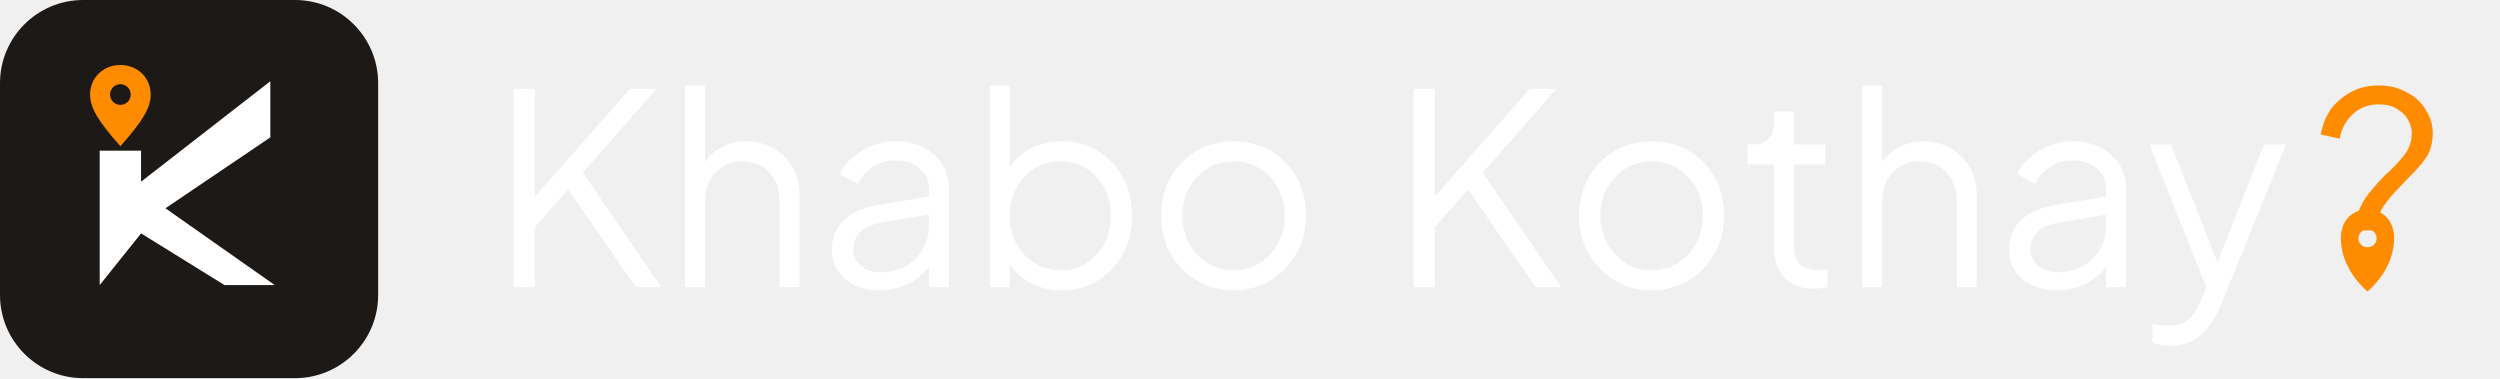
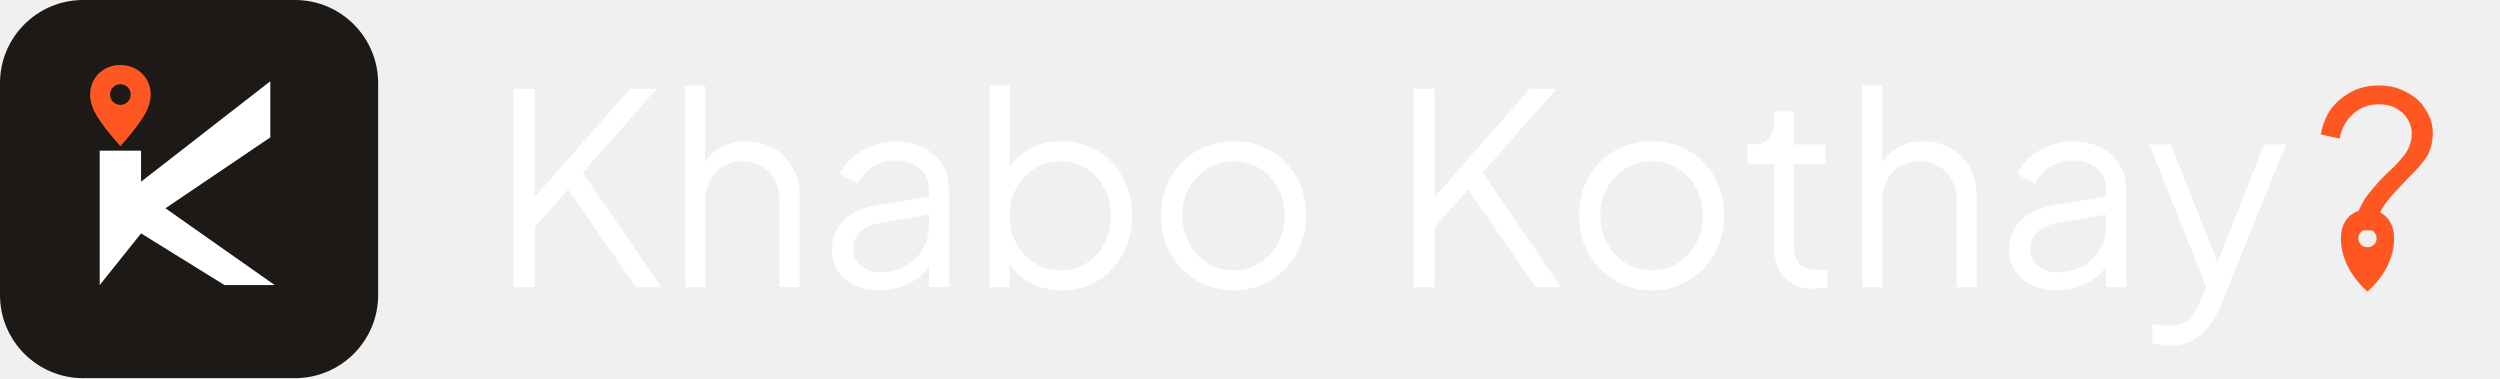
<svg xmlns="http://www.w3.org/2000/svg" viewBox="0 0 357 54" width="357" height="54">
  <rect width="54" height="54" rx="11.88" fill="#1C1917" />
  <g transform="scale(0.1054688)">
-     <path d="M 163 198     C 134 165 122 147 122 128     C 122 105 140 88 163 88     C 186 88 204 105 204 128     C 204 147 192 165 163 198 Z     M 163 114     A 14 14 0 1 0 163 142     A 14 14 0 1 0 163 114 Z" fill="#FF8C00" fill-rule="evenodd" />
+     <path d="M 163 198     C 134 165 122 147 122 128     C 122 105 140 88 163 88     C 186 88 204 105 204 128     C 204 147 192 165 163 198 Z     M 163 114     A 14 14 0 1 0 163 142     A 14 14 0 1 0 163 114 Z" fill="#FF5722" fill-rule="evenodd" />
    <path d="M 135 204     L 191 204     L 191 246     L 366 110     L 366 186     L 224 282     L 372 386     L 304 386     L 191 316     L 135 386     Z" fill="#FFFFFF" />
  </g>
  <path d="M76.38 41L73.34 41L73.34 12.69L76.38 12.69L76.38 29.22L75.70 28.88L89.95 12.69L93.75 12.69L82.31 25.69L82.46 23.52L94.43 41L90.79 41L81.13 27.05L76.38 32.45 M100.68 41L97.83 41L97.83 12.23L100.68 12.23L100.68 24.58L100.03 24.43Q100.79 22.46 102.52 21.32Q104.25 20.18 106.53 20.18Q108.69 20.18 110.42 21.16Q112.15 22.15 113.16 23.88Q114.17 25.61 114.17 27.78L114.17 41L111.32 41L111.32 28.88Q111.32 27.02 110.63 25.72Q109.95 24.43 108.75 23.73Q107.55 23.03 106.03 23.03Q104.51 23.03 103.30 23.73Q102.08 24.43 101.38 25.74Q100.68 27.05 100.68 28.88 M125.52 41.46Q123.58 41.46 122.06 40.72Q120.54 39.97 119.66 38.68Q118.79 37.39 118.79 35.72Q118.79 34.12 119.47 32.81Q120.16 31.50 121.60 30.59Q123.05 29.68 125.29 29.30L133.27 27.97L133.27 30.55L125.97 31.77Q123.77 32.15 122.80 33.17Q121.83 34.20 121.83 35.60Q121.83 36.97 122.91 37.92Q124 38.87 125.71 38.87Q127.80 38.87 129.35 37.98Q130.91 37.09 131.79 35.57Q132.66 34.05 132.66 32.18L132.66 27.02Q132.66 25.19 131.33 24.05Q130 22.91 127.87 22.91Q126.01 22.91 124.60 23.84Q123.20 24.77 122.51 26.26L119.93 24.85Q120.50 23.56 121.73 22.49Q122.97 21.43 124.57 20.80Q126.16 20.18 127.87 20.18Q130.11 20.18 131.84 21.05Q133.57 21.92 134.54 23.46Q135.51 25 135.51 27.02L135.51 41L132.66 41L132.66 36.93L133.08 37.35Q132.55 38.49 131.43 39.42Q130.30 40.35 128.80 40.91Q127.30 41.46 125.52 41.46 M151.62 41.46Q149 41.46 146.89 40.26Q144.78 39.06 143.72 36.86L144.18 36.44L144.18 41L141.33 41L141.33 12.23L144.18 12.23L144.18 25.19L143.72 24.39Q144.94 22.46 146.97 21.32Q149 20.18 151.62 20.18Q154.51 20.18 156.77 21.56Q159.03 22.95 160.34 25.34Q161.66 27.74 161.66 30.82Q161.66 33.86 160.34 36.27Q159.03 38.68 156.77 40.07Q154.51 41.46 151.62 41.46M151.47 38.61Q153.52 38.61 155.14 37.58Q156.75 36.55 157.69 34.79Q158.62 33.02 158.62 30.82Q158.62 28.57 157.69 26.83Q156.75 25.08 155.14 24.05Q153.52 23.03 151.47 23.03Q149.42 23.03 147.77 24.05Q146.11 25.08 145.15 26.84Q144.18 28.61 144.18 30.82Q144.18 33.02 145.15 34.79Q146.11 36.55 147.77 37.58Q149.42 38.61 151.47 38.61 M176.16 41.46Q173.28 41.46 170.92 40.07Q168.56 38.68 167.18 36.27Q165.79 33.86 165.79 30.78Q165.79 27.74 167.16 25.34Q168.53 22.95 170.86 21.56Q173.20 20.18 176.16 20.18Q179.13 20.18 181.46 21.54Q183.80 22.91 185.15 25.31Q186.50 27.70 186.50 30.78Q186.50 33.89 185.09 36.31Q183.69 38.72 181.35 40.09Q179.01 41.46 176.16 41.46M176.16 38.61Q178.22 38.61 179.87 37.58Q181.52 36.55 182.49 34.77Q183.46 32.98 183.46 30.78Q183.46 28.57 182.49 26.83Q181.52 25.08 179.87 24.05Q178.22 23.03 176.16 23.03Q174.11 23.03 172.46 24.05Q170.81 25.08 169.82 26.83Q168.83 28.57 168.83 30.78Q168.83 32.98 169.82 34.77Q170.81 36.55 172.46 37.58Q174.11 38.61 176.16 38.61" fill="#FFFFFF" />
  <path d="M204.88 41L201.84 41L201.84 12.69L204.88 12.69L204.88 29.22L204.20 28.88L218.45 12.69L222.25 12.69L210.81 25.69L210.96 23.52L222.93 41L219.29 41L209.63 27.05L204.88 32.45 M235.86 41.46Q232.98 41.46 230.62 40.07Q228.26 38.68 226.88 36.27Q225.49 33.86 225.49 30.78Q225.49 27.74 226.86 25.34Q228.23 22.95 230.56 21.56Q232.90 20.18 235.86 20.18Q238.83 20.18 241.17 21.54Q243.50 22.91 244.85 25.31Q246.20 27.70 246.20 30.78Q246.20 33.89 244.79 36.31Q243.39 38.72 241.05 40.09Q238.71 41.46 235.86 41.46M235.86 38.61Q237.92 38.61 239.57 37.58Q241.22 36.55 242.19 34.77Q243.16 32.98 243.16 30.78Q243.16 28.57 242.19 26.83Q241.22 25.08 239.57 24.05Q237.92 23.03 235.86 23.03Q233.81 23.03 232.16 24.05Q230.51 25.08 229.52 26.83Q228.53 28.57 228.53 30.78Q228.53 32.98 229.52 34.77Q230.51 36.55 232.16 37.58Q233.81 38.61 235.86 38.61 M259.02 41.23Q256.28 41.23 254.80 39.63Q253.32 38.04 253.32 35.07L253.32 23.48L249.55 23.48L249.55 20.63L250.50 20.63Q251.80 20.63 252.56 19.78Q253.32 18.92 253.32 17.63L253.32 15.92L256.17 15.92L256.17 20.63L260.65 20.63L260.65 23.48L256.17 23.48L256.17 35.07Q256.17 36.10 256.47 36.88Q256.77 37.66 257.51 38.11Q258.26 38.57 259.51 38.57Q259.81 38.57 260.23 38.53Q260.65 38.49 260.95 38.45L260.95 41Q260.50 41.11 259.93 41.17Q259.36 41.23 259.02 41.23 M268.78 41L265.93 41L265.93 12.23L268.78 12.23L268.78 24.58L268.13 24.43Q268.89 22.46 270.62 21.32Q272.35 20.18 274.63 20.18Q276.79 20.18 278.52 21.16Q280.25 22.15 281.26 23.88Q282.27 25.61 282.27 27.78L282.27 41L279.42 41L279.42 28.88Q279.42 27.02 278.73 25.72Q278.05 24.43 276.85 23.73Q275.65 23.03 274.13 23.03Q272.61 23.03 271.40 23.73Q270.18 24.43 269.48 25.74Q268.78 27.05 268.78 28.88 M293.62 41.46Q291.68 41.46 290.16 40.72Q288.64 39.97 287.76 38.68Q286.89 37.39 286.89 35.72Q286.89 34.12 287.57 32.81Q288.26 31.50 289.70 30.59Q291.15 29.68 293.39 29.30L301.37 27.97L301.37 30.55L294.07 31.77Q291.87 32.15 290.90 33.17Q289.93 34.20 289.93 35.60Q289.93 36.97 291.01 37.92Q292.10 38.87 293.81 38.87Q295.90 38.87 297.45 37.98Q299.01 37.09 299.89 35.57Q300.76 34.05 300.76 32.18L300.76 27.02Q300.76 25.19 299.43 24.05Q298.10 22.91 295.97 22.91Q294.11 22.91 292.70 23.84Q291.30 24.77 290.61 26.26L288.03 24.85Q288.60 23.56 289.84 22.49Q291.07 21.43 292.67 20.80Q294.26 20.18 295.97 20.18Q298.21 20.18 299.94 21.05Q301.67 21.92 302.64 23.46Q303.61 25 303.61 27.02L303.61 41L300.76 41L300.76 36.93L301.18 37.35Q300.65 38.49 299.53 39.42Q298.40 40.35 296.90 40.91Q295.40 41.46 293.62 41.46 M309.84 49.36Q309.24 49.36 308.61 49.27Q307.98 49.17 307.37 48.94L307.37 46.28Q307.75 46.32 308.34 46.41Q308.93 46.51 309.54 46.51Q311.40 46.51 312.39 45.73Q313.38 44.95 314.33 42.75L315.62 39.71L315.54 42.22L306.92 20.63L310 20.63L317.06 38.45L316.27 38.45L323.30 20.63L326.45 20.63L317.14 43.58Q316.53 45.07 315.60 46.40Q314.67 47.73 313.26 48.54Q311.86 49.36 309.84 49.36" fill="#FFFFFF" />
-   <path d="M339.50 32.90L336.40 32.90L336.40 32.50Q336.40 30.80 337.10 29.50Q337.70 28.20 338.70 27.10Q339.60 26 340.60 25Q342.10 23.70 343.20 22.30Q344.40 20.90 344.40 19Q344.40 18 343.80 17Q343.30 16.10 342.20 15.50Q341.20 14.90 339.70 14.90Q337.60 14.90 336.10 16.20Q334.50 17.60 334.10 19.80L331.40 19.20Q331.80 17.10 332.90 15.50Q334.10 14 335.80 13.10Q337.50 12.20 339.70 12.20Q342 12.20 343.70 13.20Q345.50 14.10 346.40 15.70Q347.40 17.20 347.40 19Q347.40 20.70 346.70 22.10Q345.90 23.40 344.80 24.50Q343.70 25.60 342.60 26.80Q341.40 28 340.40 29.40Q339.50 30.70 339.50 32.50" fill="#FF8C00" />
-   <path d="M 338.08 41.633 C 335.23 39.1 334.28 36.25 334.28 34.033 C 334.28 31.5 335.863 29.917 338.08 29.917 C 340.297 29.917 341.88 31.5 341.88 34.033 C 341.88 36.25 340.93 39.1 338.08 41.633 Z M 338.08 32.767 A 1.267 1.267 0 1 0 338.08 35.3 A 1.267 1.267 0 1 0 338.08 32.767 Z" fill="#FF8C00" fill-rule="evenodd" />
+   <path d="M339.50 32.90L336.40 32.90L336.40 32.50Q336.40 30.80 337.10 29.50Q337.70 28.20 338.70 27.10Q339.60 26 340.60 25Q342.10 23.70 343.20 22.30Q344.40 20.90 344.40 19Q344.40 18 343.80 17Q343.30 16.10 342.20 15.50Q341.20 14.90 339.70 14.90Q337.60 14.90 336.10 16.20Q334.50 17.60 334.10 19.80L331.40 19.20Q331.80 17.10 332.90 15.50Q334.10 14 335.80 13.10Q337.50 12.20 339.70 12.20Q342 12.20 343.70 13.20Q345.50 14.10 346.40 15.70Q347.40 17.20 347.40 19Q347.40 20.70 346.70 22.10Q345.90 23.40 344.80 24.50Q343.70 25.60 342.60 26.80Q341.40 28 340.40 29.40Q339.50 30.70 339.50 32.50" fill="#FF5722" />
+   <path d="M 338.08 41.633 C 335.23 39.1 334.28 36.25 334.28 34.033 C 334.28 31.5 335.863 29.917 338.08 29.917 C 340.297 29.917 341.88 31.5 341.88 34.033 C 341.88 36.25 340.93 39.1 338.08 41.633 Z M 338.08 32.767 A 1.267 1.267 0 1 0 338.08 35.3 A 1.267 1.267 0 1 0 338.08 32.767 Z" fill="#FF5722" fill-rule="evenodd" />
</svg>
